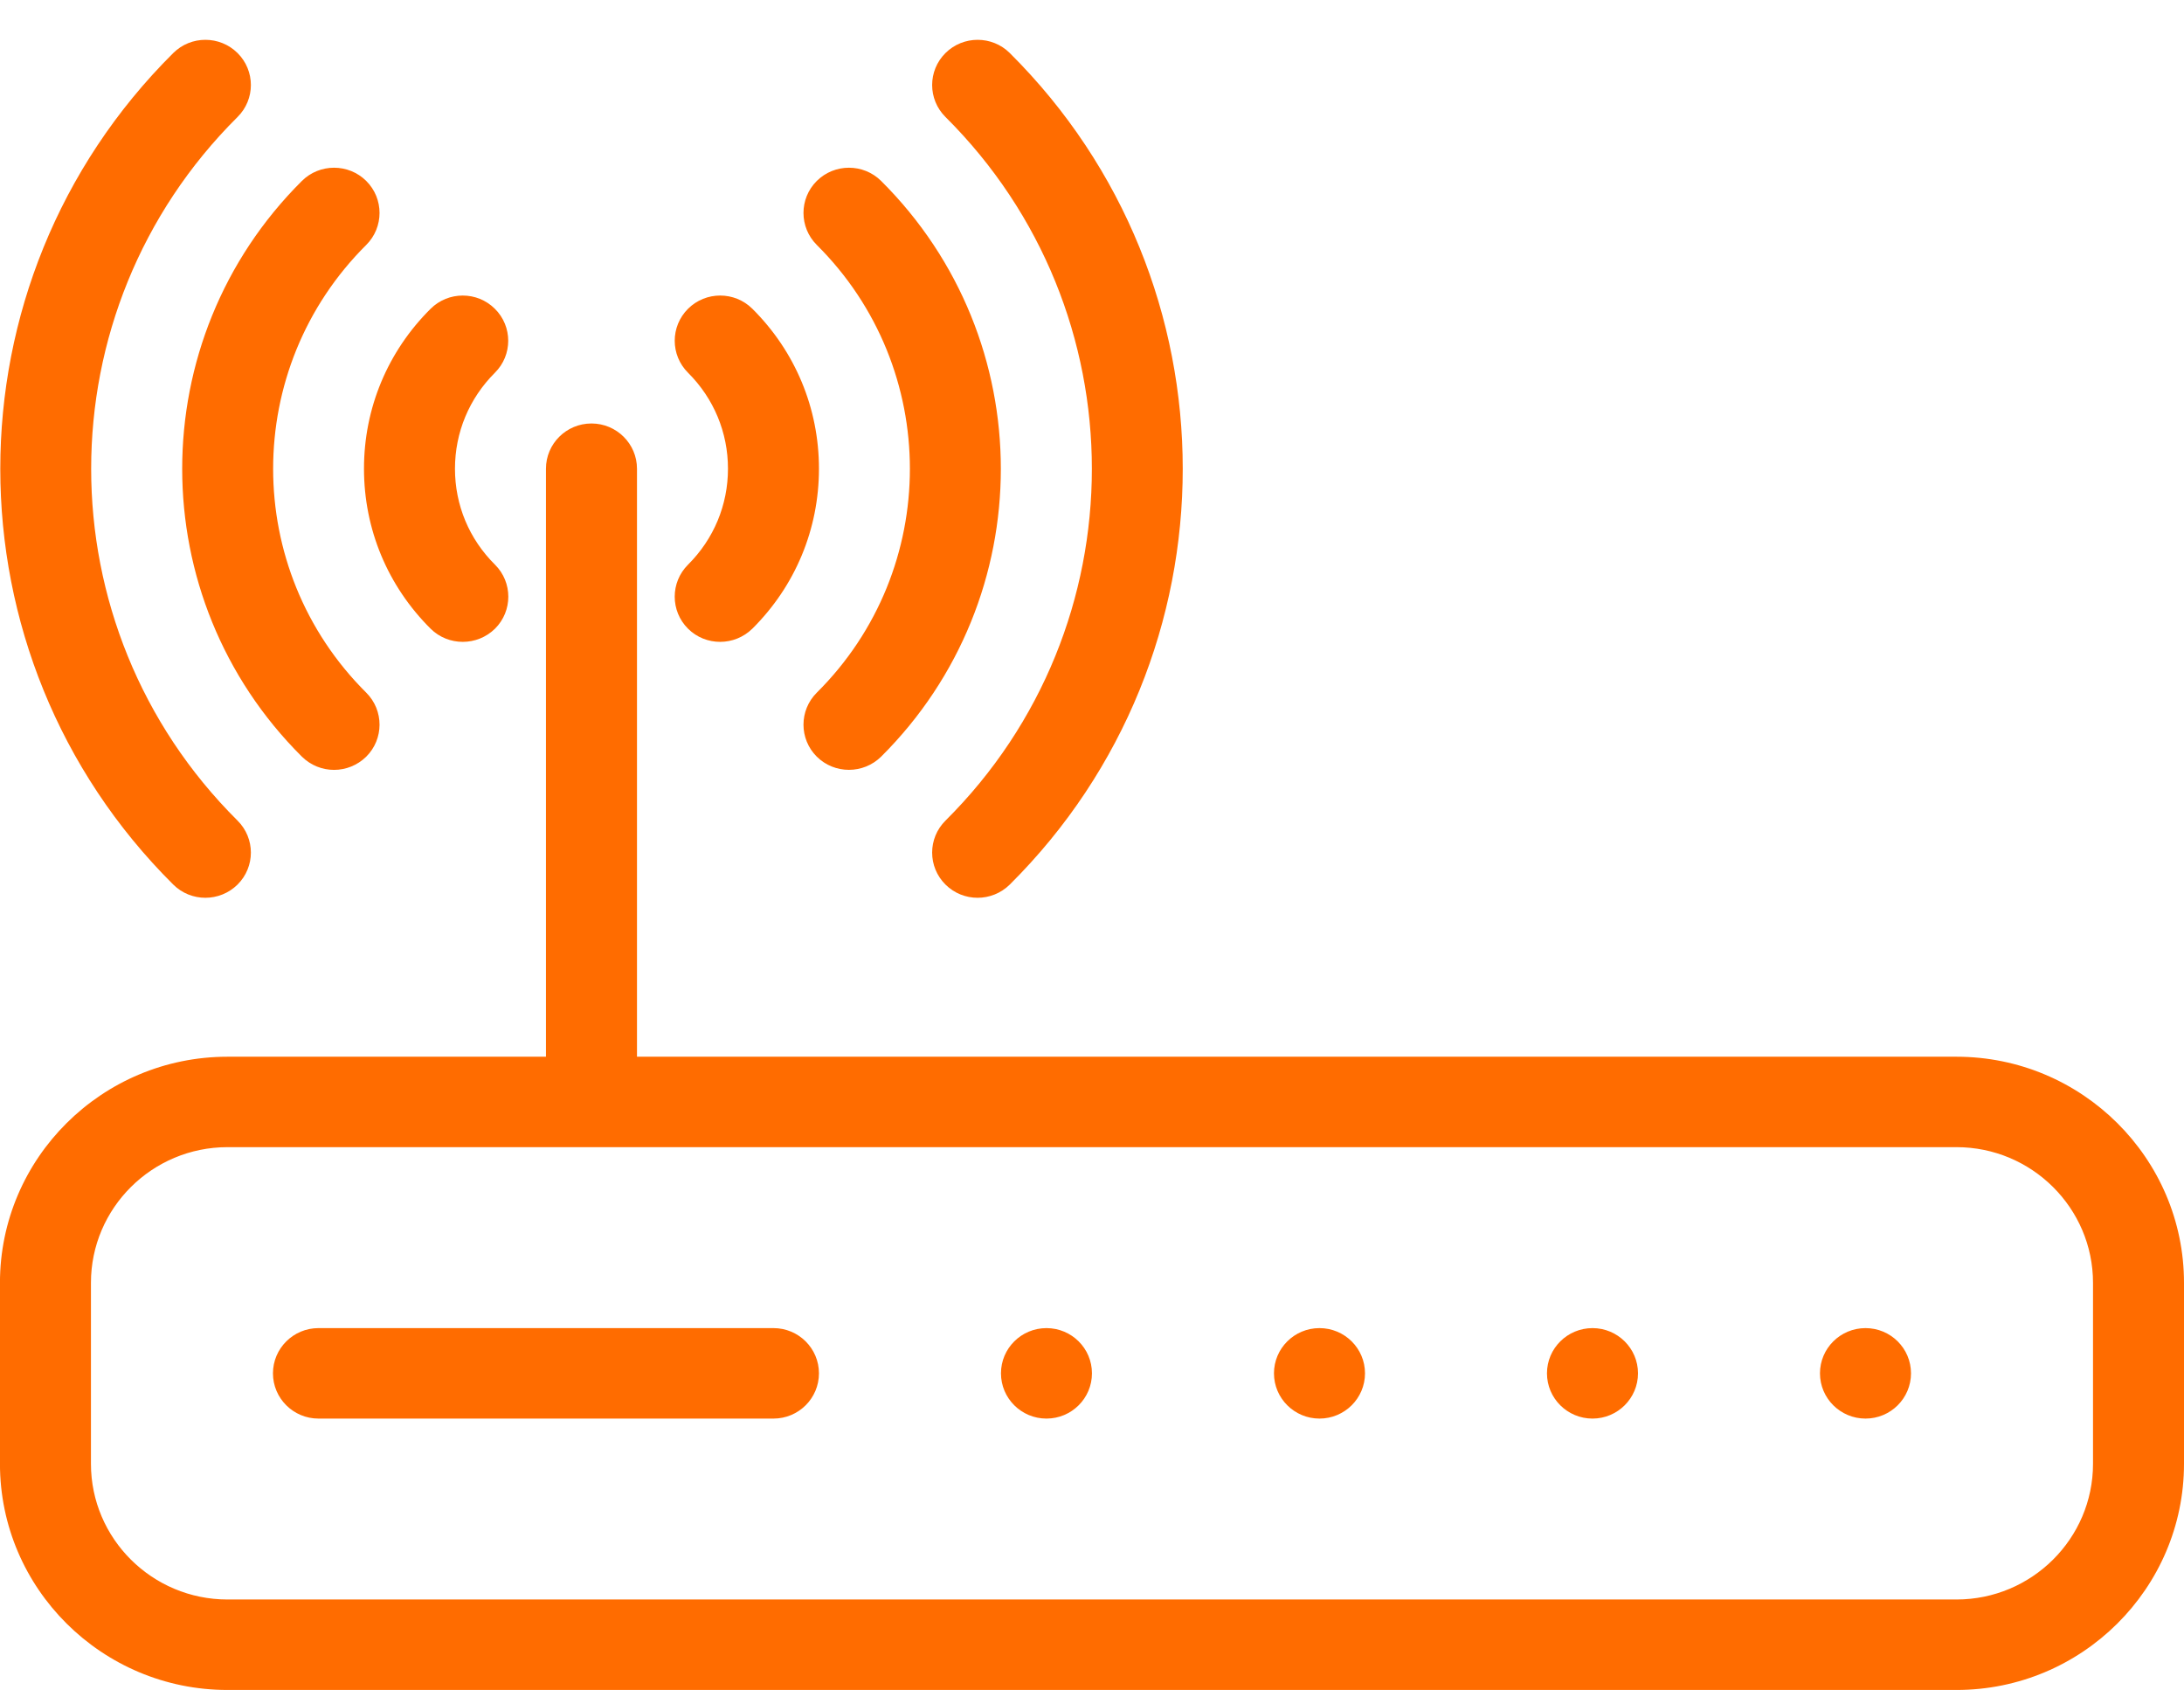
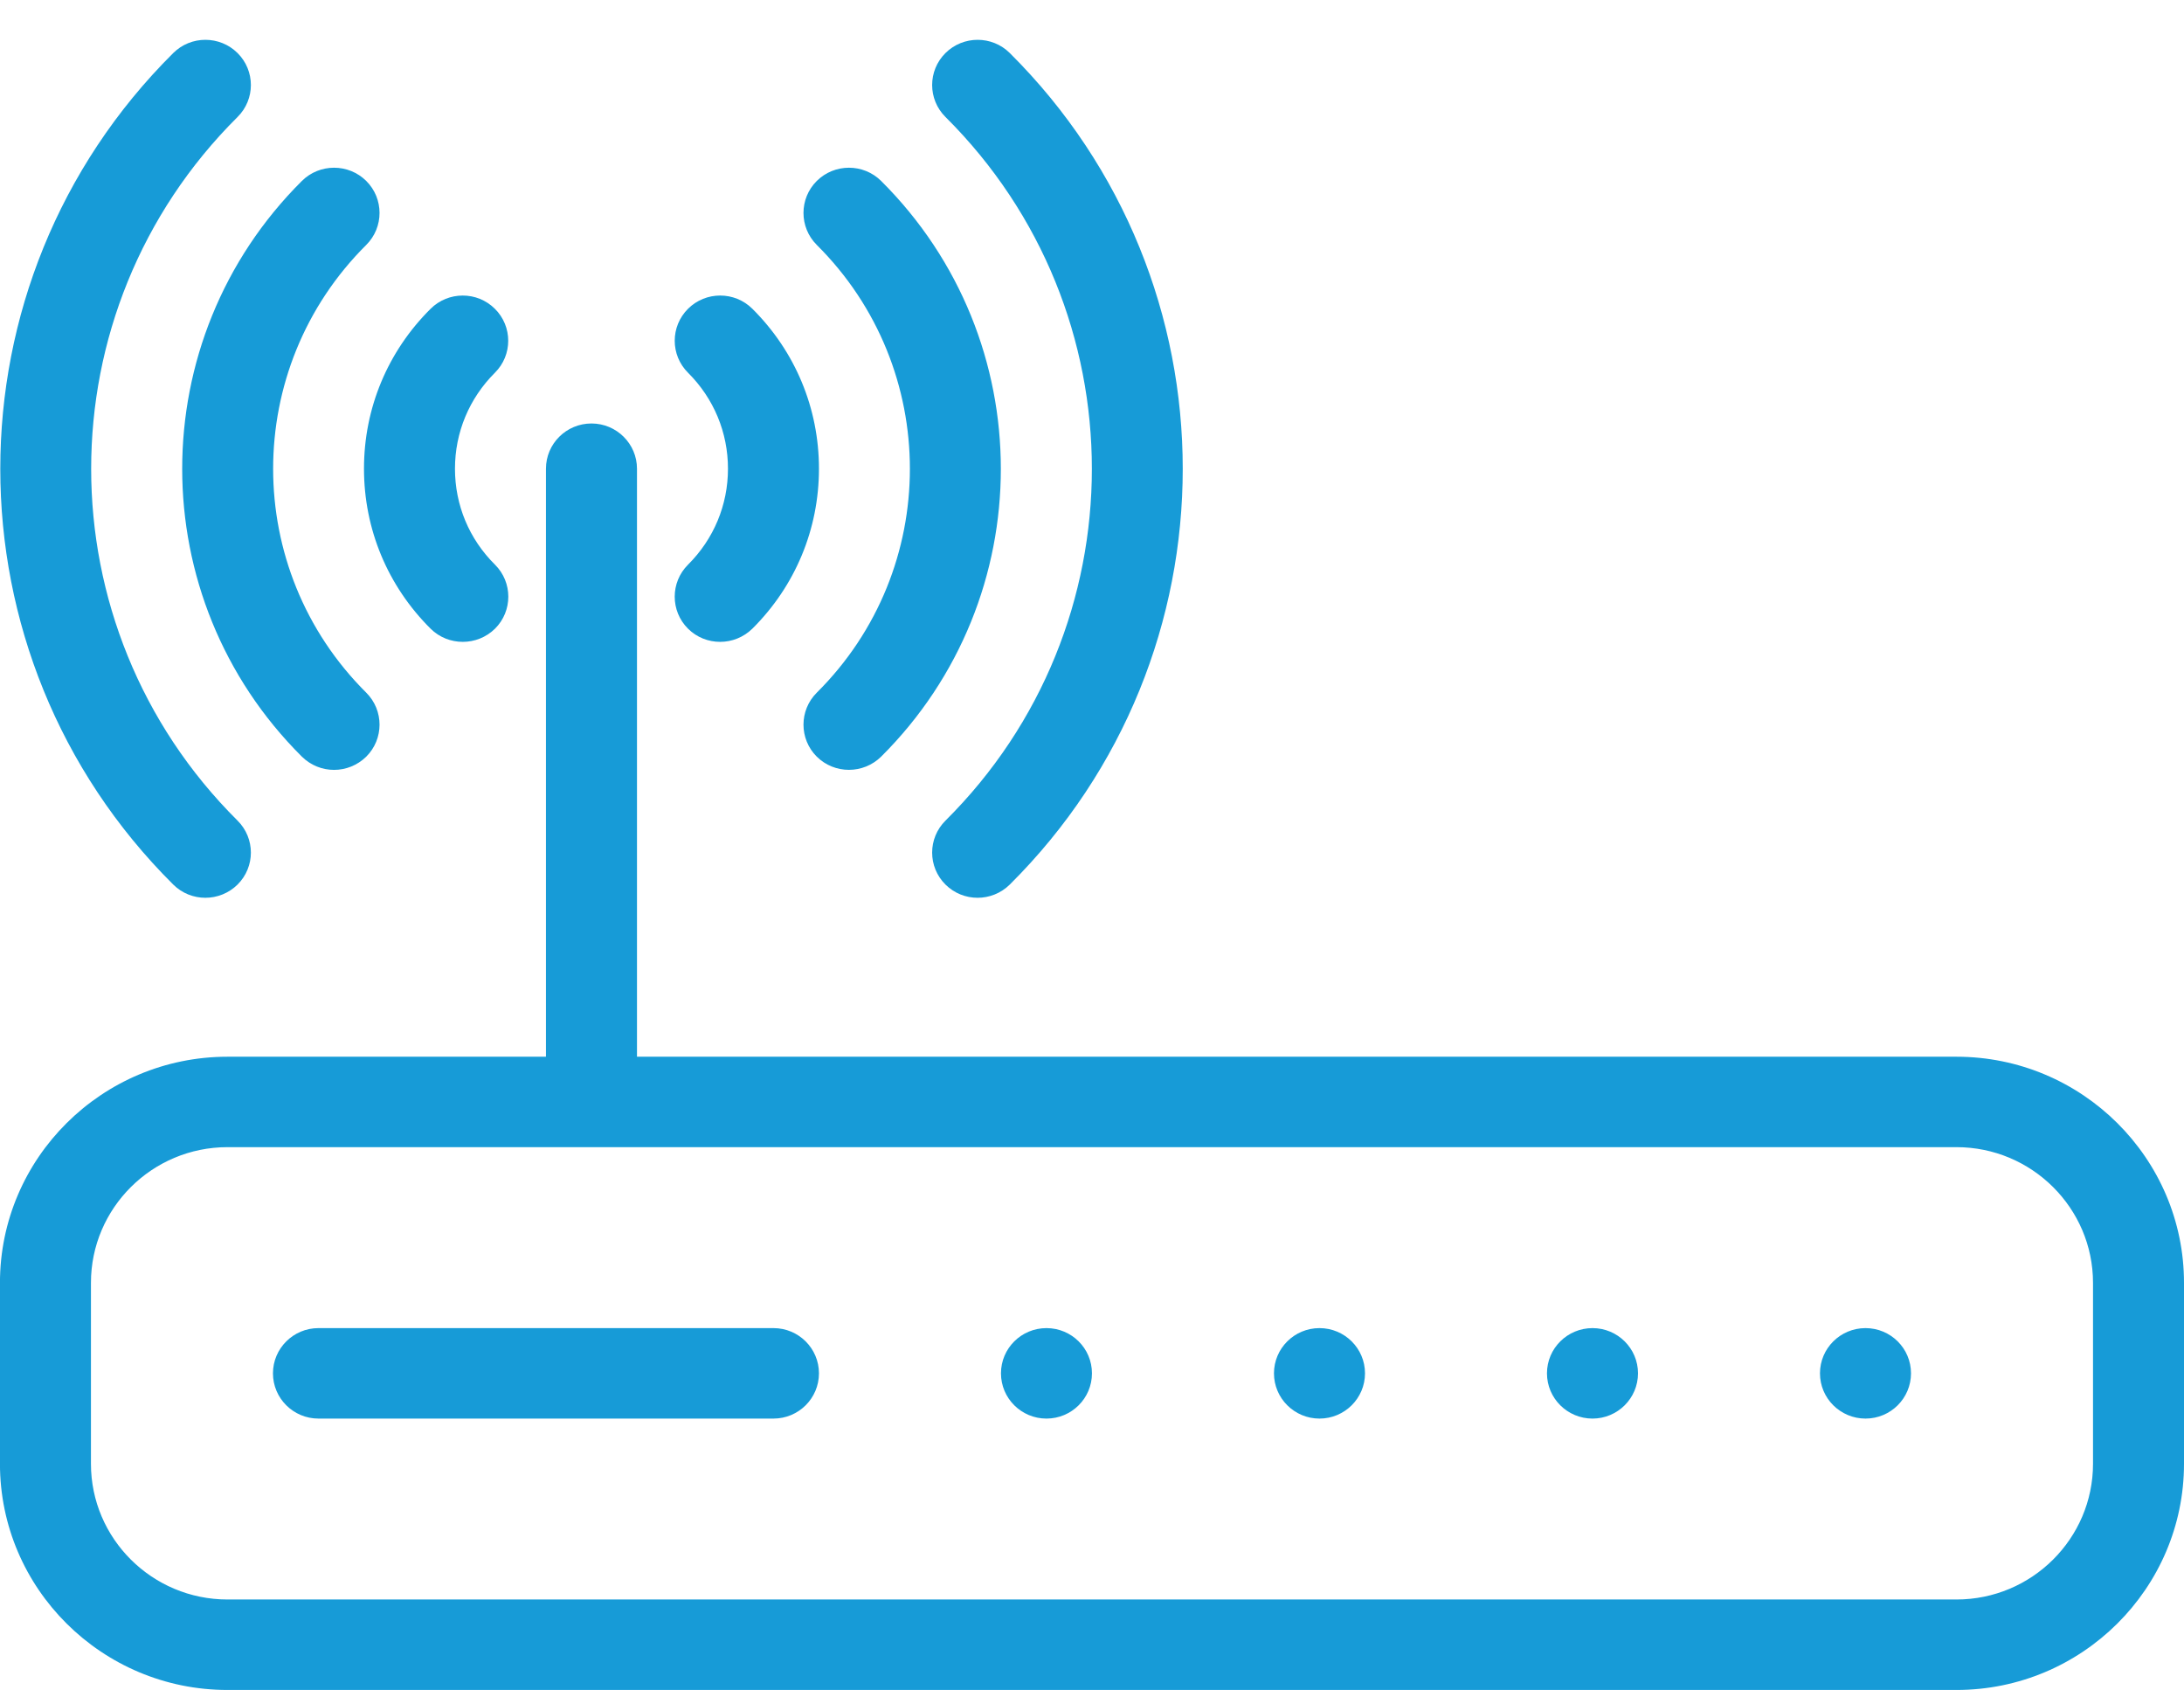
<svg xmlns="http://www.w3.org/2000/svg" width="53px" height="41px">
-   <path fill-rule="evenodd" fill="rgb(255, 108, 0)" d="M47.479,41.000 L5.520,41.000 C2.477,41.000 -0.001,38.539 -0.001,35.513 L-0.001,31.123 C-0.001,28.099 2.477,25.637 5.520,25.637 L13.249,25.637 L13.249,11.371 C13.249,10.766 13.744,10.274 14.353,10.274 C14.963,10.274 15.458,10.766 15.458,11.372 L15.458,25.637 L47.479,25.637 C50.522,25.637 53.000,28.099 53.000,31.123 L53.000,35.513 C53.000,38.537 50.522,41.000 47.479,41.000 ZM50.792,31.123 C50.792,29.308 49.305,27.831 47.479,27.831 L5.520,27.831 C3.694,27.831 2.207,29.308 2.207,31.123 L2.207,35.513 L2.207,35.513 C2.207,37.328 3.693,38.805 5.520,38.805 L47.479,38.805 C49.305,38.805 50.792,37.328 50.792,35.513 L50.792,31.123 ZM45.271,34.416 C44.661,34.416 44.166,33.924 44.166,33.318 C44.166,32.712 44.661,32.221 45.271,32.221 C45.881,32.221 46.375,32.712 46.375,33.318 C46.375,33.924 45.881,34.416 45.271,34.416 ZM38.646,34.416 C38.036,34.416 37.541,33.924 37.541,33.318 C37.541,32.712 38.036,32.221 38.646,32.221 C39.255,32.221 39.750,32.712 39.750,33.318 C39.750,33.924 39.255,34.416 38.646,34.416 ZM32.020,34.416 C31.411,34.416 30.916,33.924 30.916,33.318 C30.916,32.712 31.411,32.221 32.020,32.221 C32.630,32.221 33.125,32.712 33.125,33.318 C33.125,33.924 32.630,34.416 32.020,34.416 ZM25.395,34.416 C24.785,34.416 24.291,33.924 24.291,33.318 C24.291,32.712 24.785,32.221 25.395,32.221 C26.005,32.221 26.499,32.712 26.499,33.318 C26.499,33.924 26.005,34.416 25.395,34.416 ZM18.770,34.416 L7.728,34.416 C7.119,34.416 6.624,33.924 6.624,33.318 C6.624,32.713 7.119,32.221 7.728,32.221 L18.770,32.221 C19.380,32.221 19.874,32.713 19.874,33.318 C19.874,33.924 19.380,34.416 18.770,34.416 ZM23.724,21.781 C23.441,21.781 23.158,21.673 22.944,21.460 C22.513,21.032 22.513,20.337 22.944,19.909 C27.681,15.203 27.681,7.546 22.944,2.838 C22.513,2.410 22.513,1.715 22.944,1.287 C23.375,0.859 24.075,0.859 24.505,1.287 C30.101,6.848 30.101,15.899 24.505,21.460 C24.289,21.673 24.006,21.781 23.724,21.781 ZM21.383,18.357 C21.166,18.570 20.884,18.677 20.601,18.677 C20.318,18.677 20.036,18.570 19.821,18.357 C19.391,17.929 19.391,17.233 19.821,16.805 C22.834,13.810 22.834,8.937 19.821,5.942 C19.391,5.514 19.391,4.818 19.821,4.390 C20.252,3.962 20.952,3.962 21.383,4.390 C25.256,8.242 25.256,14.505 21.383,18.357 ZM18.258,15.252 C18.041,15.464 17.759,15.572 17.476,15.572 C17.193,15.572 16.911,15.466 16.696,15.252 C16.266,14.824 16.266,14.128 16.696,13.700 C17.322,13.077 17.666,12.251 17.666,11.371 C17.666,10.491 17.322,9.666 16.697,9.043 C16.266,8.615 16.266,7.919 16.697,7.491 C17.127,7.063 17.827,7.063 18.258,7.491 C19.300,8.527 19.874,9.906 19.874,11.371 C19.874,12.837 19.300,14.216 18.258,15.252 ZM12.013,15.252 C11.796,15.465 11.514,15.572 11.231,15.572 C10.948,15.572 10.666,15.467 10.449,15.252 C9.407,14.216 8.833,12.837 8.833,11.372 C8.832,9.906 9.407,8.527 10.449,7.492 C10.880,7.063 11.580,7.063 12.010,7.492 C12.441,7.919 12.441,8.615 12.010,9.043 C11.385,9.666 11.041,10.492 11.041,11.372 C11.041,12.252 11.385,13.079 12.013,13.700 C12.443,14.128 12.443,14.824 12.013,15.252 ZM8.888,16.805 C9.318,17.233 9.318,17.929 8.888,18.357 C8.671,18.570 8.389,18.678 8.106,18.678 C7.823,18.678 7.543,18.570 7.326,18.357 C3.453,14.505 3.453,8.242 7.326,4.390 C7.757,3.962 8.457,3.962 8.888,4.390 C9.318,4.818 9.318,5.514 8.888,5.942 C5.875,8.937 5.875,13.810 8.888,16.805 ZM5.765,19.909 C6.196,20.337 6.196,21.032 5.765,21.460 C5.549,21.673 5.266,21.781 4.983,21.781 C4.701,21.781 4.418,21.673 4.204,21.460 C-1.392,15.899 -1.392,6.848 4.204,1.287 C4.634,0.859 5.334,0.859 5.765,1.287 C6.196,1.715 6.196,2.411 5.765,2.838 C1.028,7.544 1.028,15.201 5.765,19.909 Z" />
+   <path fill-rule="evenodd" fill="#179bd7" d="M47.479,41.000 L5.520,41.000 C2.477,41.000 -0.001,38.539 -0.001,35.513 L-0.001,31.123 C-0.001,28.099 2.477,25.637 5.520,25.637 L13.249,25.637 L13.249,11.371 C13.249,10.766 13.744,10.274 14.353,10.274 C14.963,10.274 15.458,10.766 15.458,11.372 L15.458,25.637 L47.479,25.637 C50.522,25.637 53.000,28.099 53.000,31.123 L53.000,35.513 C53.000,38.537 50.522,41.000 47.479,41.000 ZM50.792,31.123 C50.792,29.308 49.305,27.831 47.479,27.831 L5.520,27.831 C3.694,27.831 2.207,29.308 2.207,31.123 L2.207,35.513 L2.207,35.513 C2.207,37.328 3.693,38.805 5.520,38.805 L47.479,38.805 C49.305,38.805 50.792,37.328 50.792,35.513 L50.792,31.123 ZM45.271,34.416 C44.661,34.416 44.166,33.924 44.166,33.318 C44.166,32.712 44.661,32.221 45.271,32.221 C45.881,32.221 46.375,32.712 46.375,33.318 C46.375,33.924 45.881,34.416 45.271,34.416 ZM38.646,34.416 C38.036,34.416 37.541,33.924 37.541,33.318 C37.541,32.712 38.036,32.221 38.646,32.221 C39.255,32.221 39.750,32.712 39.750,33.318 C39.750,33.924 39.255,34.416 38.646,34.416 ZM32.020,34.416 C31.411,34.416 30.916,33.924 30.916,33.318 C30.916,32.712 31.411,32.221 32.020,32.221 C32.630,32.221 33.125,32.712 33.125,33.318 C33.125,33.924 32.630,34.416 32.020,34.416 ZM25.395,34.416 C24.785,34.416 24.291,33.924 24.291,33.318 C24.291,32.712 24.785,32.221 25.395,32.221 C26.005,32.221 26.499,32.712 26.499,33.318 C26.499,33.924 26.005,34.416 25.395,34.416 ZM18.770,34.416 L7.728,34.416 C7.119,34.416 6.624,33.924 6.624,33.318 C6.624,32.713 7.119,32.221 7.728,32.221 L18.770,32.221 C19.380,32.221 19.874,32.713 19.874,33.318 C19.874,33.924 19.380,34.416 18.770,34.416 ZM23.724,21.781 C23.441,21.781 23.158,21.673 22.944,21.460 C22.513,21.032 22.513,20.337 22.944,19.909 C27.681,15.203 27.681,7.546 22.944,2.838 C22.513,2.410 22.513,1.715 22.944,1.287 C23.375,0.859 24.075,0.859 24.505,1.287 C30.101,6.848 30.101,15.899 24.505,21.460 C24.289,21.673 24.006,21.781 23.724,21.781 ZM21.383,18.357 C21.166,18.570 20.884,18.677 20.601,18.677 C20.318,18.677 20.036,18.570 19.821,18.357 C19.391,17.929 19.391,17.233 19.821,16.805 C22.834,13.810 22.834,8.937 19.821,5.942 C19.391,5.514 19.391,4.818 19.821,4.390 C20.252,3.962 20.952,3.962 21.383,4.390 C25.256,8.242 25.256,14.505 21.383,18.357 ZM18.258,15.252 C18.041,15.464 17.759,15.572 17.476,15.572 C17.193,15.572 16.911,15.466 16.696,15.252 C16.266,14.824 16.266,14.128 16.696,13.700 C17.322,13.077 17.666,12.251 17.666,11.371 C17.666,10.491 17.322,9.666 16.697,9.043 C16.266,8.615 16.266,7.919 16.697,7.491 C17.127,7.063 17.827,7.063 18.258,7.491 C19.300,8.527 19.874,9.906 19.874,11.371 C19.874,12.837 19.300,14.216 18.258,15.252 ZM12.013,15.252 C11.796,15.465 11.514,15.572 11.231,15.572 C10.948,15.572 10.666,15.467 10.449,15.252 C9.407,14.216 8.833,12.837 8.833,11.372 C8.832,9.906 9.407,8.527 10.449,7.492 C10.880,7.063 11.580,7.063 12.010,7.492 C12.441,7.919 12.441,8.615 12.010,9.043 C11.385,9.666 11.041,10.492 11.041,11.372 C11.041,12.252 11.385,13.079 12.013,13.700 C12.443,14.128 12.443,14.824 12.013,15.252 ZM8.888,16.805 C9.318,17.233 9.318,17.929 8.888,18.357 C8.671,18.570 8.389,18.678 8.106,18.678 C7.823,18.678 7.543,18.570 7.326,18.357 C3.453,14.505 3.453,8.242 7.326,4.390 C7.757,3.962 8.457,3.962 8.888,4.390 C9.318,4.818 9.318,5.514 8.888,5.942 C5.875,8.937 5.875,13.810 8.888,16.805 ZM5.765,19.909 C6.196,20.337 6.196,21.032 5.765,21.460 C5.549,21.673 5.266,21.781 4.983,21.781 C4.701,21.781 4.418,21.673 4.204,21.460 C-1.392,15.899 -1.392,6.848 4.204,1.287 C4.634,0.859 5.334,0.859 5.765,1.287 C6.196,1.715 6.196,2.411 5.765,2.838 C1.028,7.544 1.028,15.201 5.765,19.909 Z" />
</svg>
